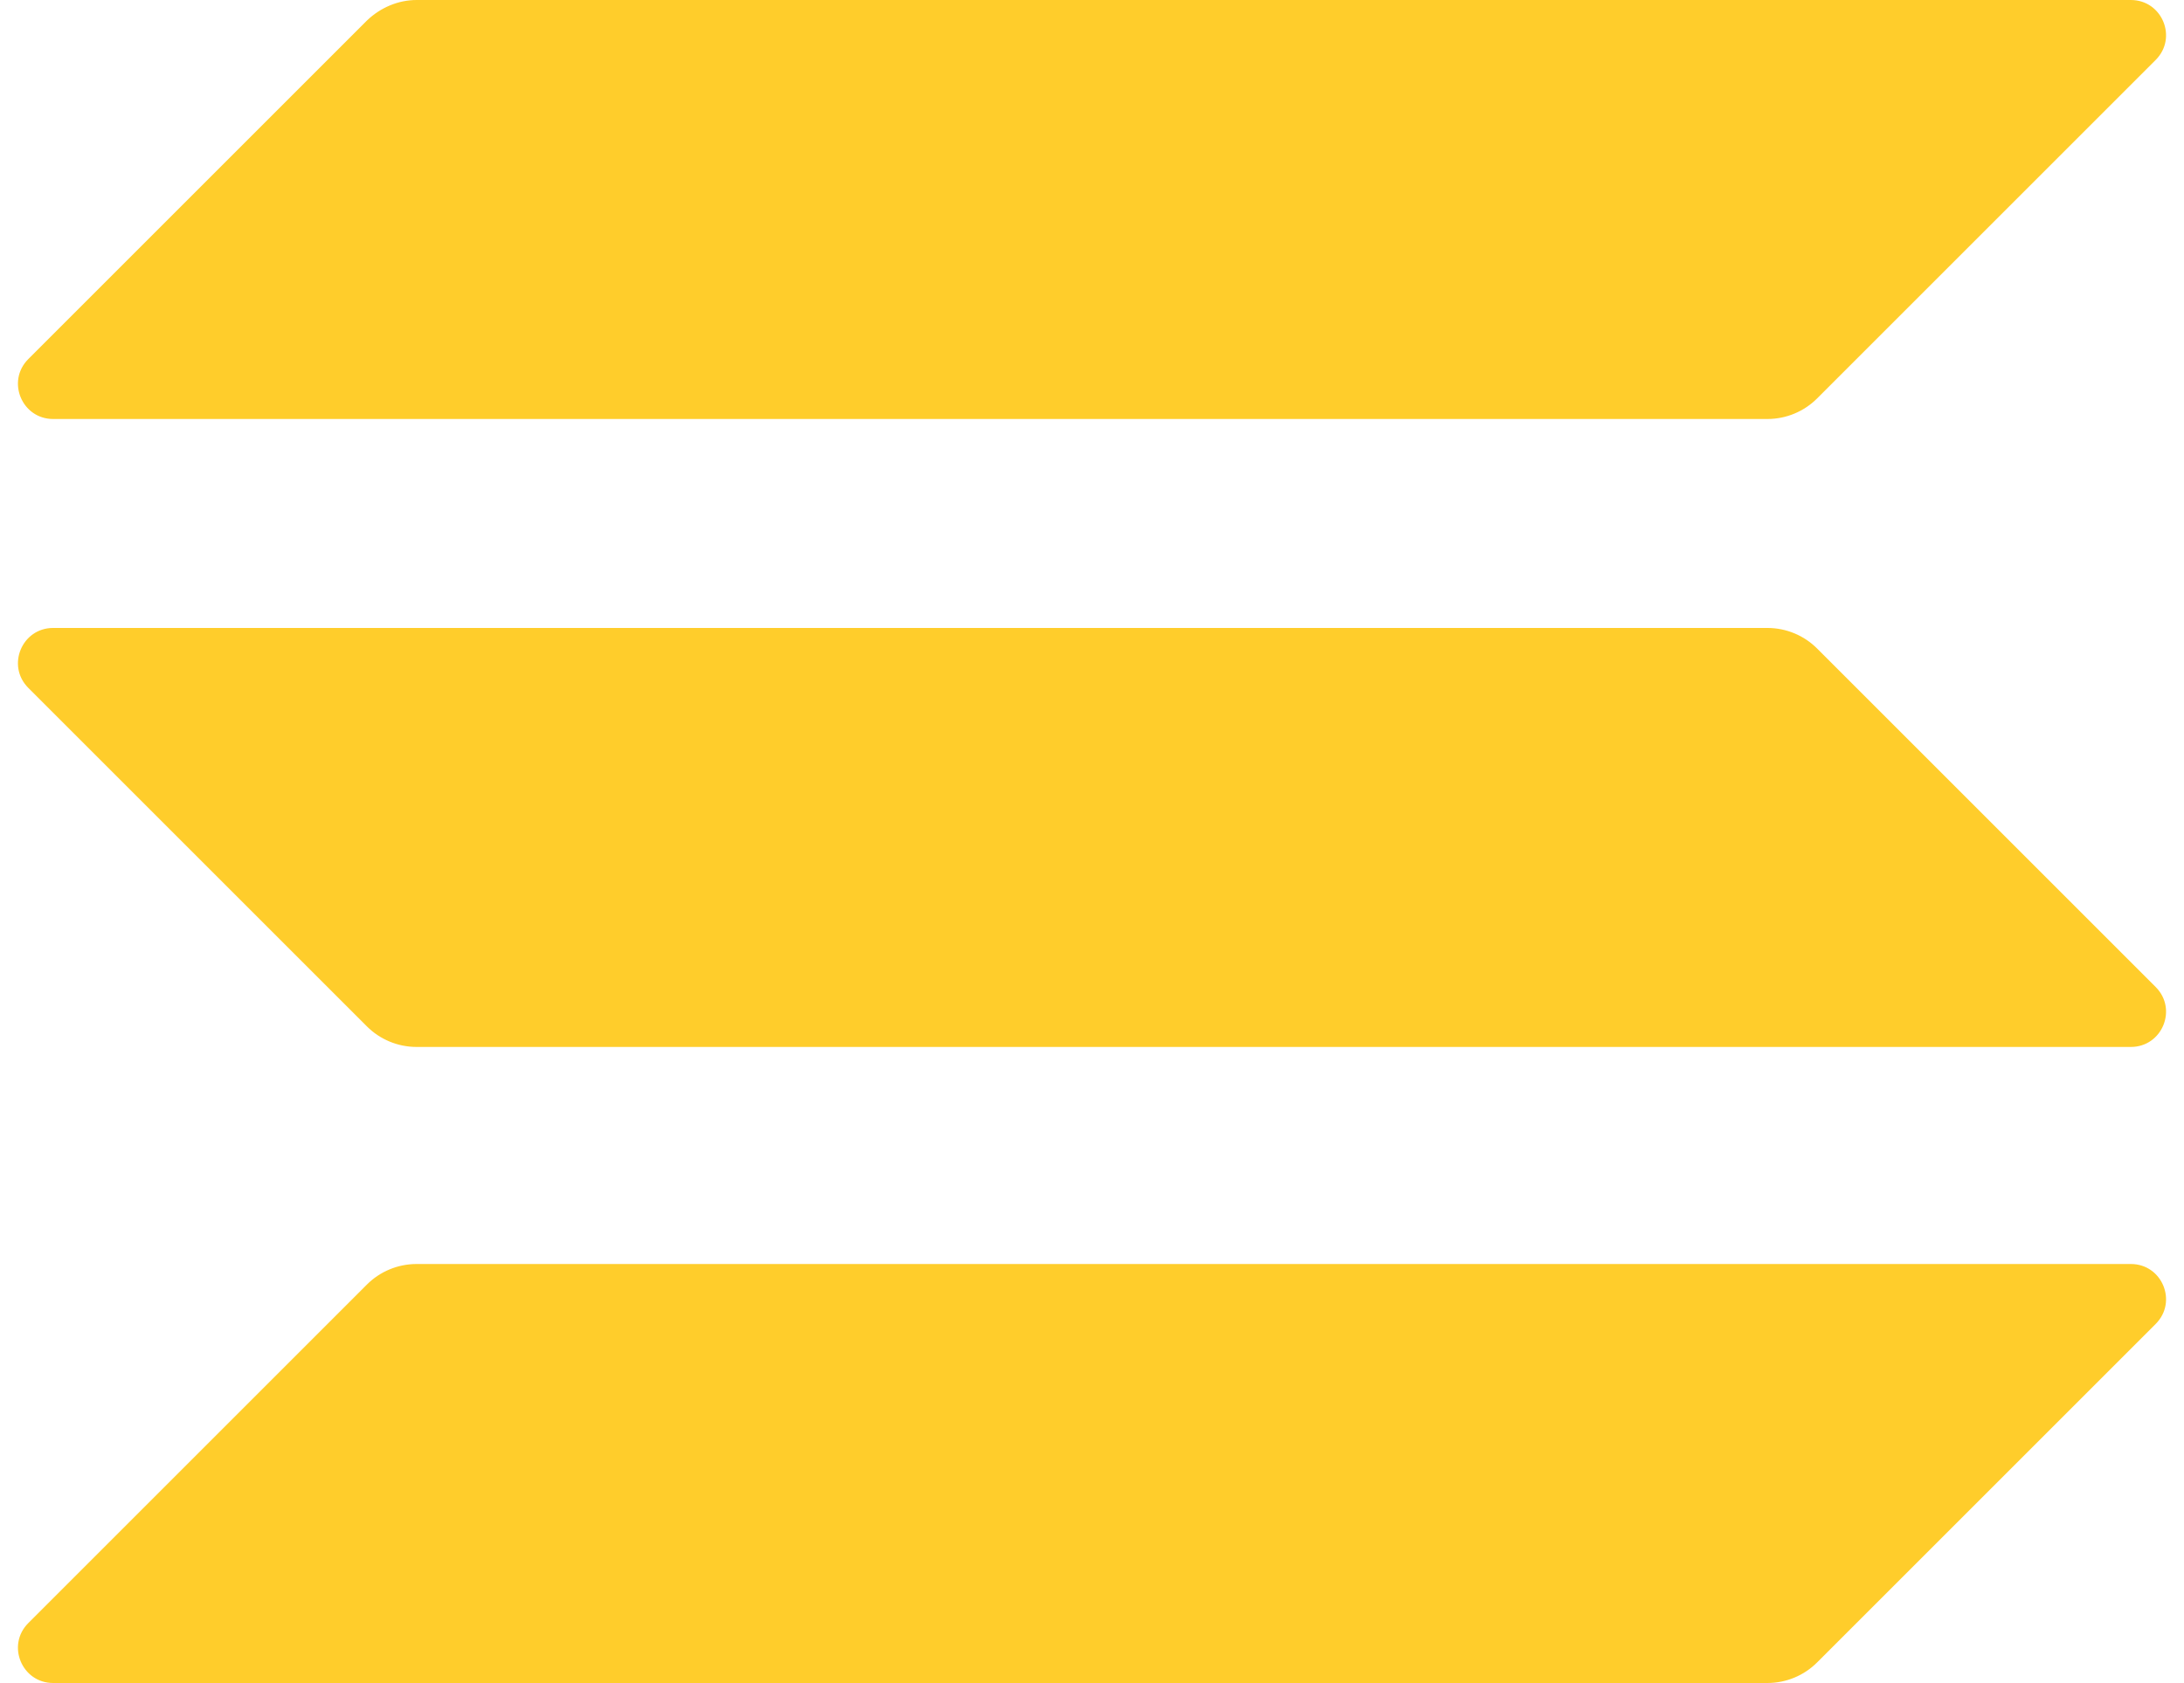
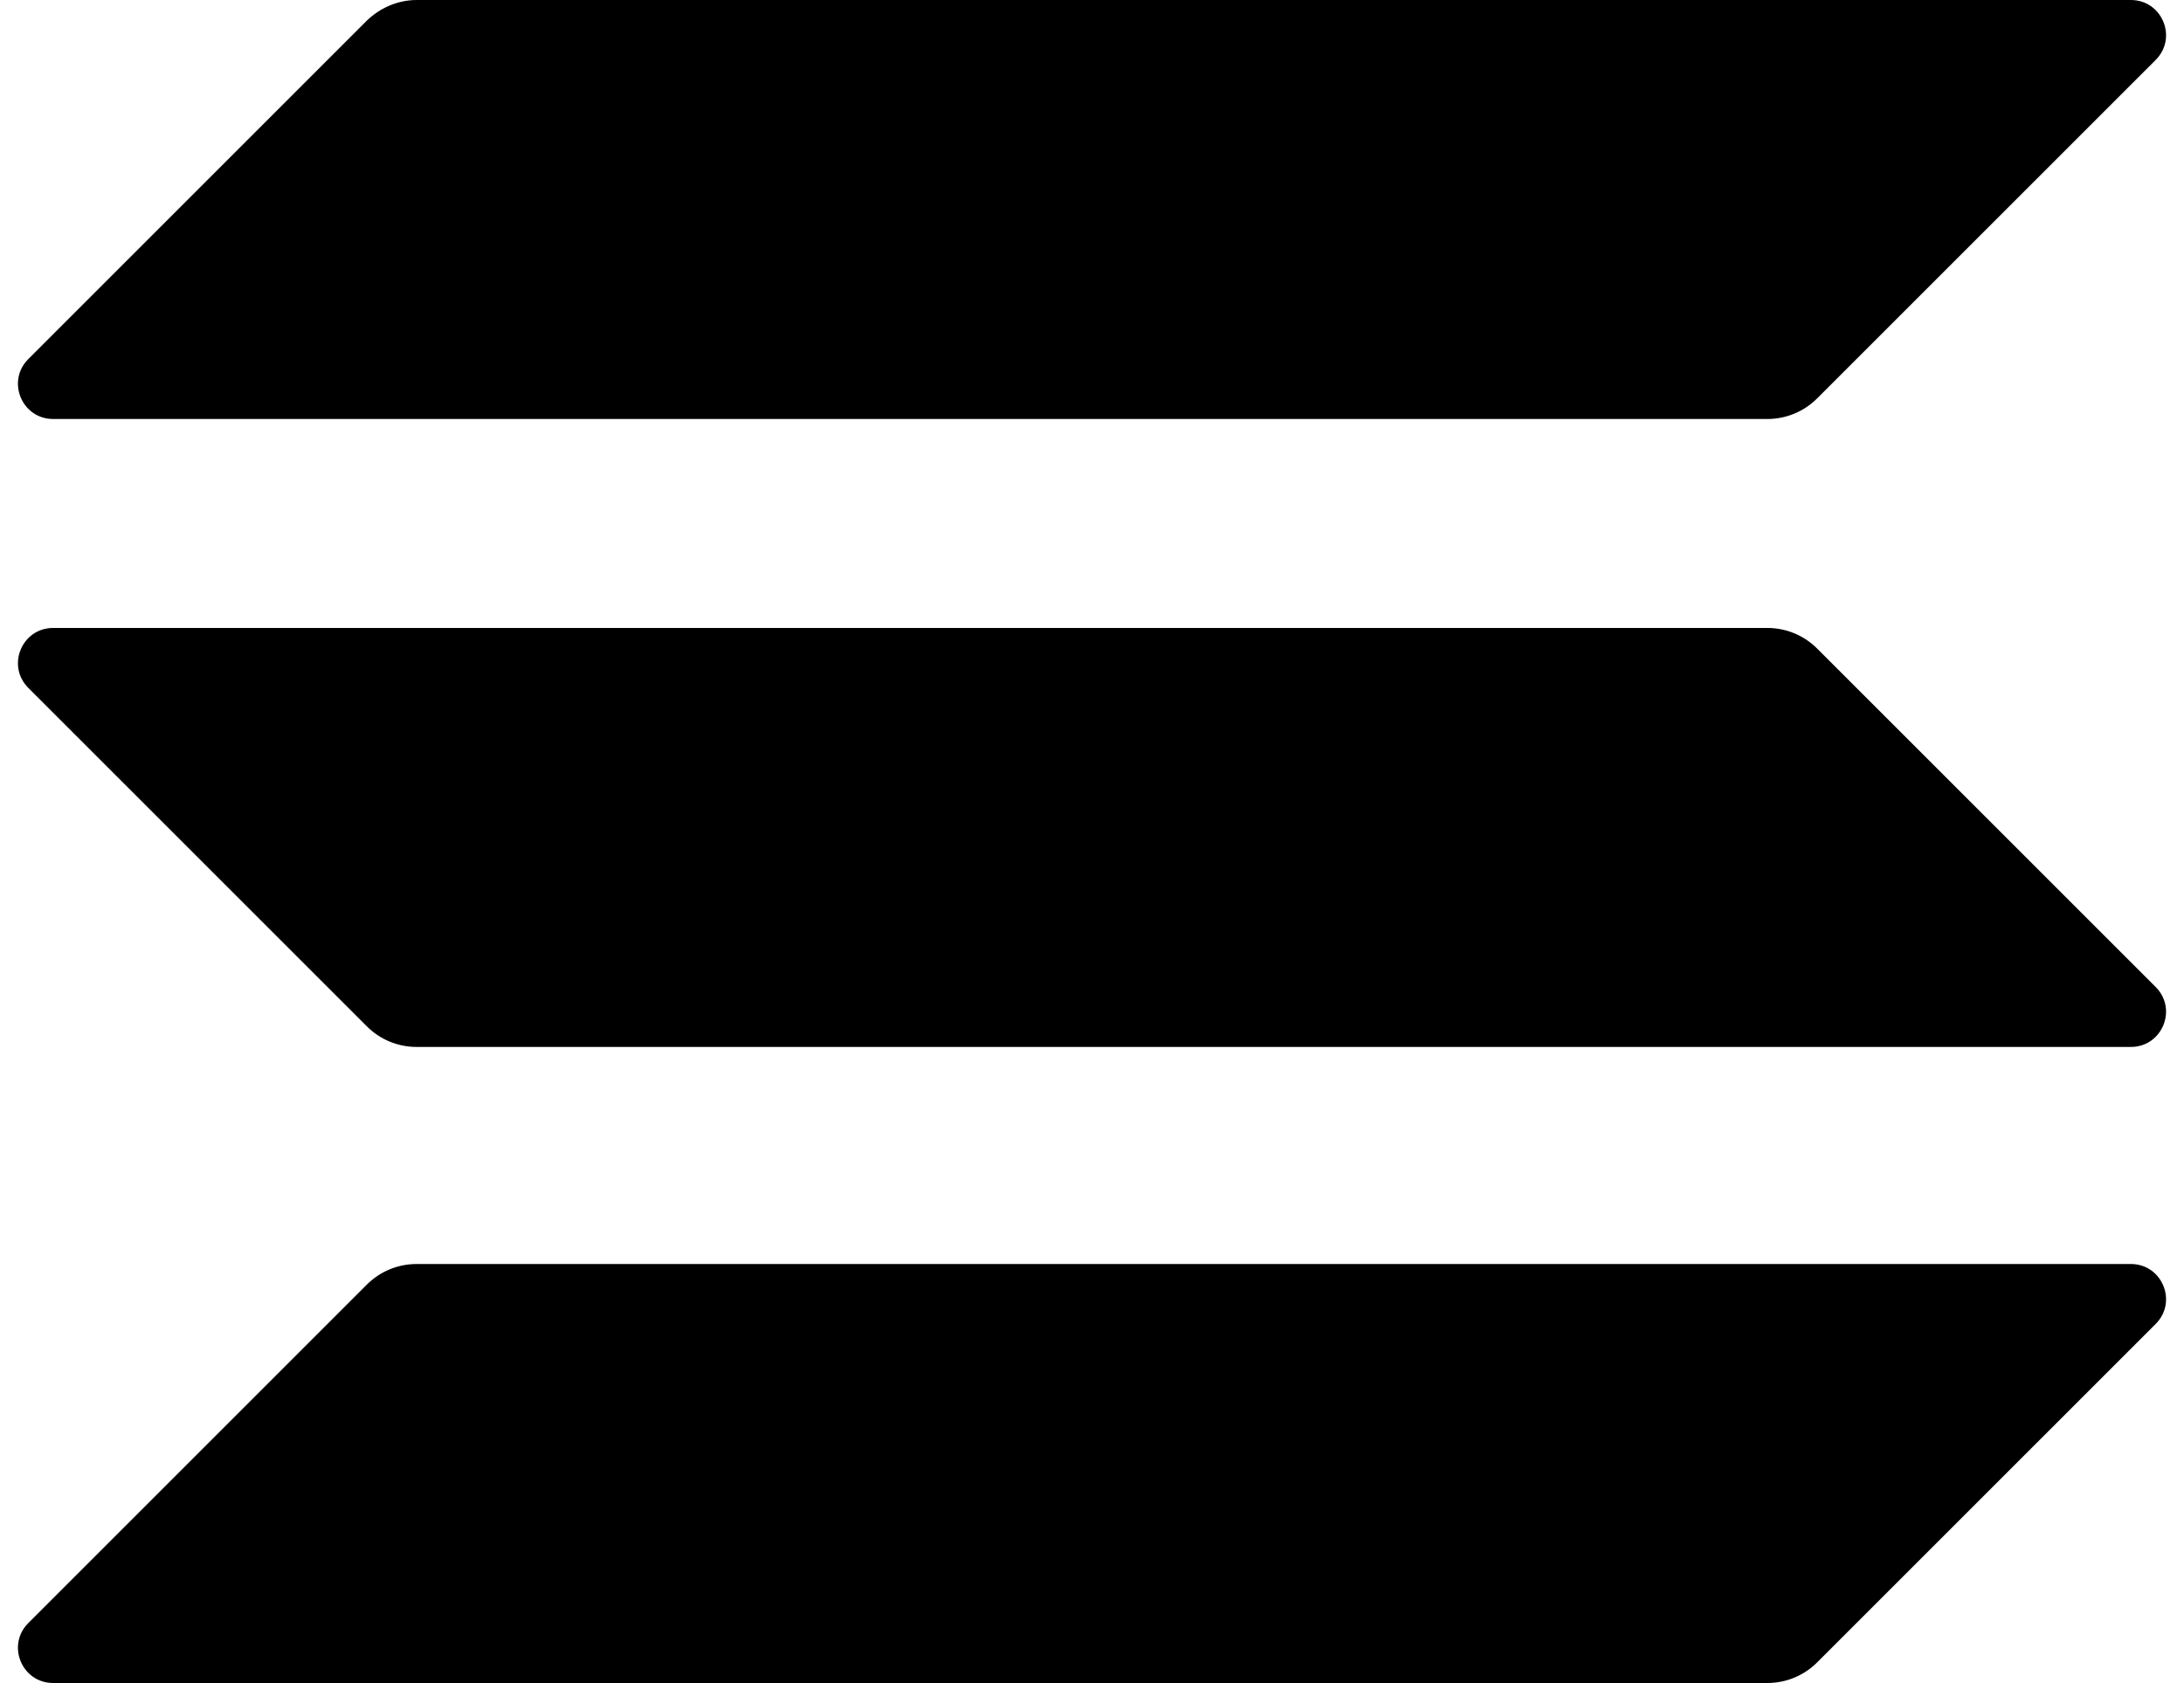
<svg xmlns="http://www.w3.org/2000/svg" xmlns:xlink="http://www.w3.org/1999/xlink" height="1927" viewBox="-2.2 0 402.1 311.7" width="2500">
  <linearGradient id="a">
-     <stop offset="0" stop-color="#ffcd2b" />
-     <stop offset="1" stop-color="#ffcd2b" />
+     <stop offset="0" stop-color="#000" />
+     <stop offset="1" stop-color="#000" />
  </linearGradient>
  <linearGradient id="b" gradientTransform="matrix(1 0 0 -1 0 314)" gradientUnits="userSpaceOnUse" x1="360.879" x2="141.213" xlink:href="#a" y1="351.455" y2="-69.294" />
  <linearGradient id="c" gradientTransform="matrix(1 0 0 -1 0 314)" gradientUnits="userSpaceOnUse" x1="264.829" x2="45.163" xlink:href="#a" y1="401.601" y2="-19.148" />
  <linearGradient id="d" gradientTransform="matrix(1 0 0 -1 0 314)" gradientUnits="userSpaceOnUse" x1="312.548" x2="92.882" xlink:href="#a" y1="376.688" y2="-44.061" />
  <path d="m64.6 237.9c2.4-2.4 5.7-3.8 9.2-3.8h317.4c5.8 0 8.7 7 4.6 11.1l-62.7 62.7c-2.4 2.4-5.7 3.8-9.2 3.8h-317.4c-5.8 0-8.7-7-4.6-11.1z" fill="url(#b)" />
  <path d="m64.6 3.8c2.5-2.4 5.8-3.8 9.2-3.8h317.4c5.8 0 8.7 7 4.6 11.1l-62.7 62.7c-2.4 2.4-5.7 3.8-9.2 3.8h-317.4c-5.8 0-8.7-7-4.6-11.1z" fill="url(#c)" />
  <path d="m333.1 120.1c-2.4-2.4-5.7-3.8-9.2-3.8h-317.4c-5.8 0-8.7 7-4.6 11.1l62.7 62.7c2.4 2.4 5.7 3.8 9.2 3.8h317.4c5.8 0 8.7-7 4.6-11.1z" fill="url(#d)" />
</svg>
